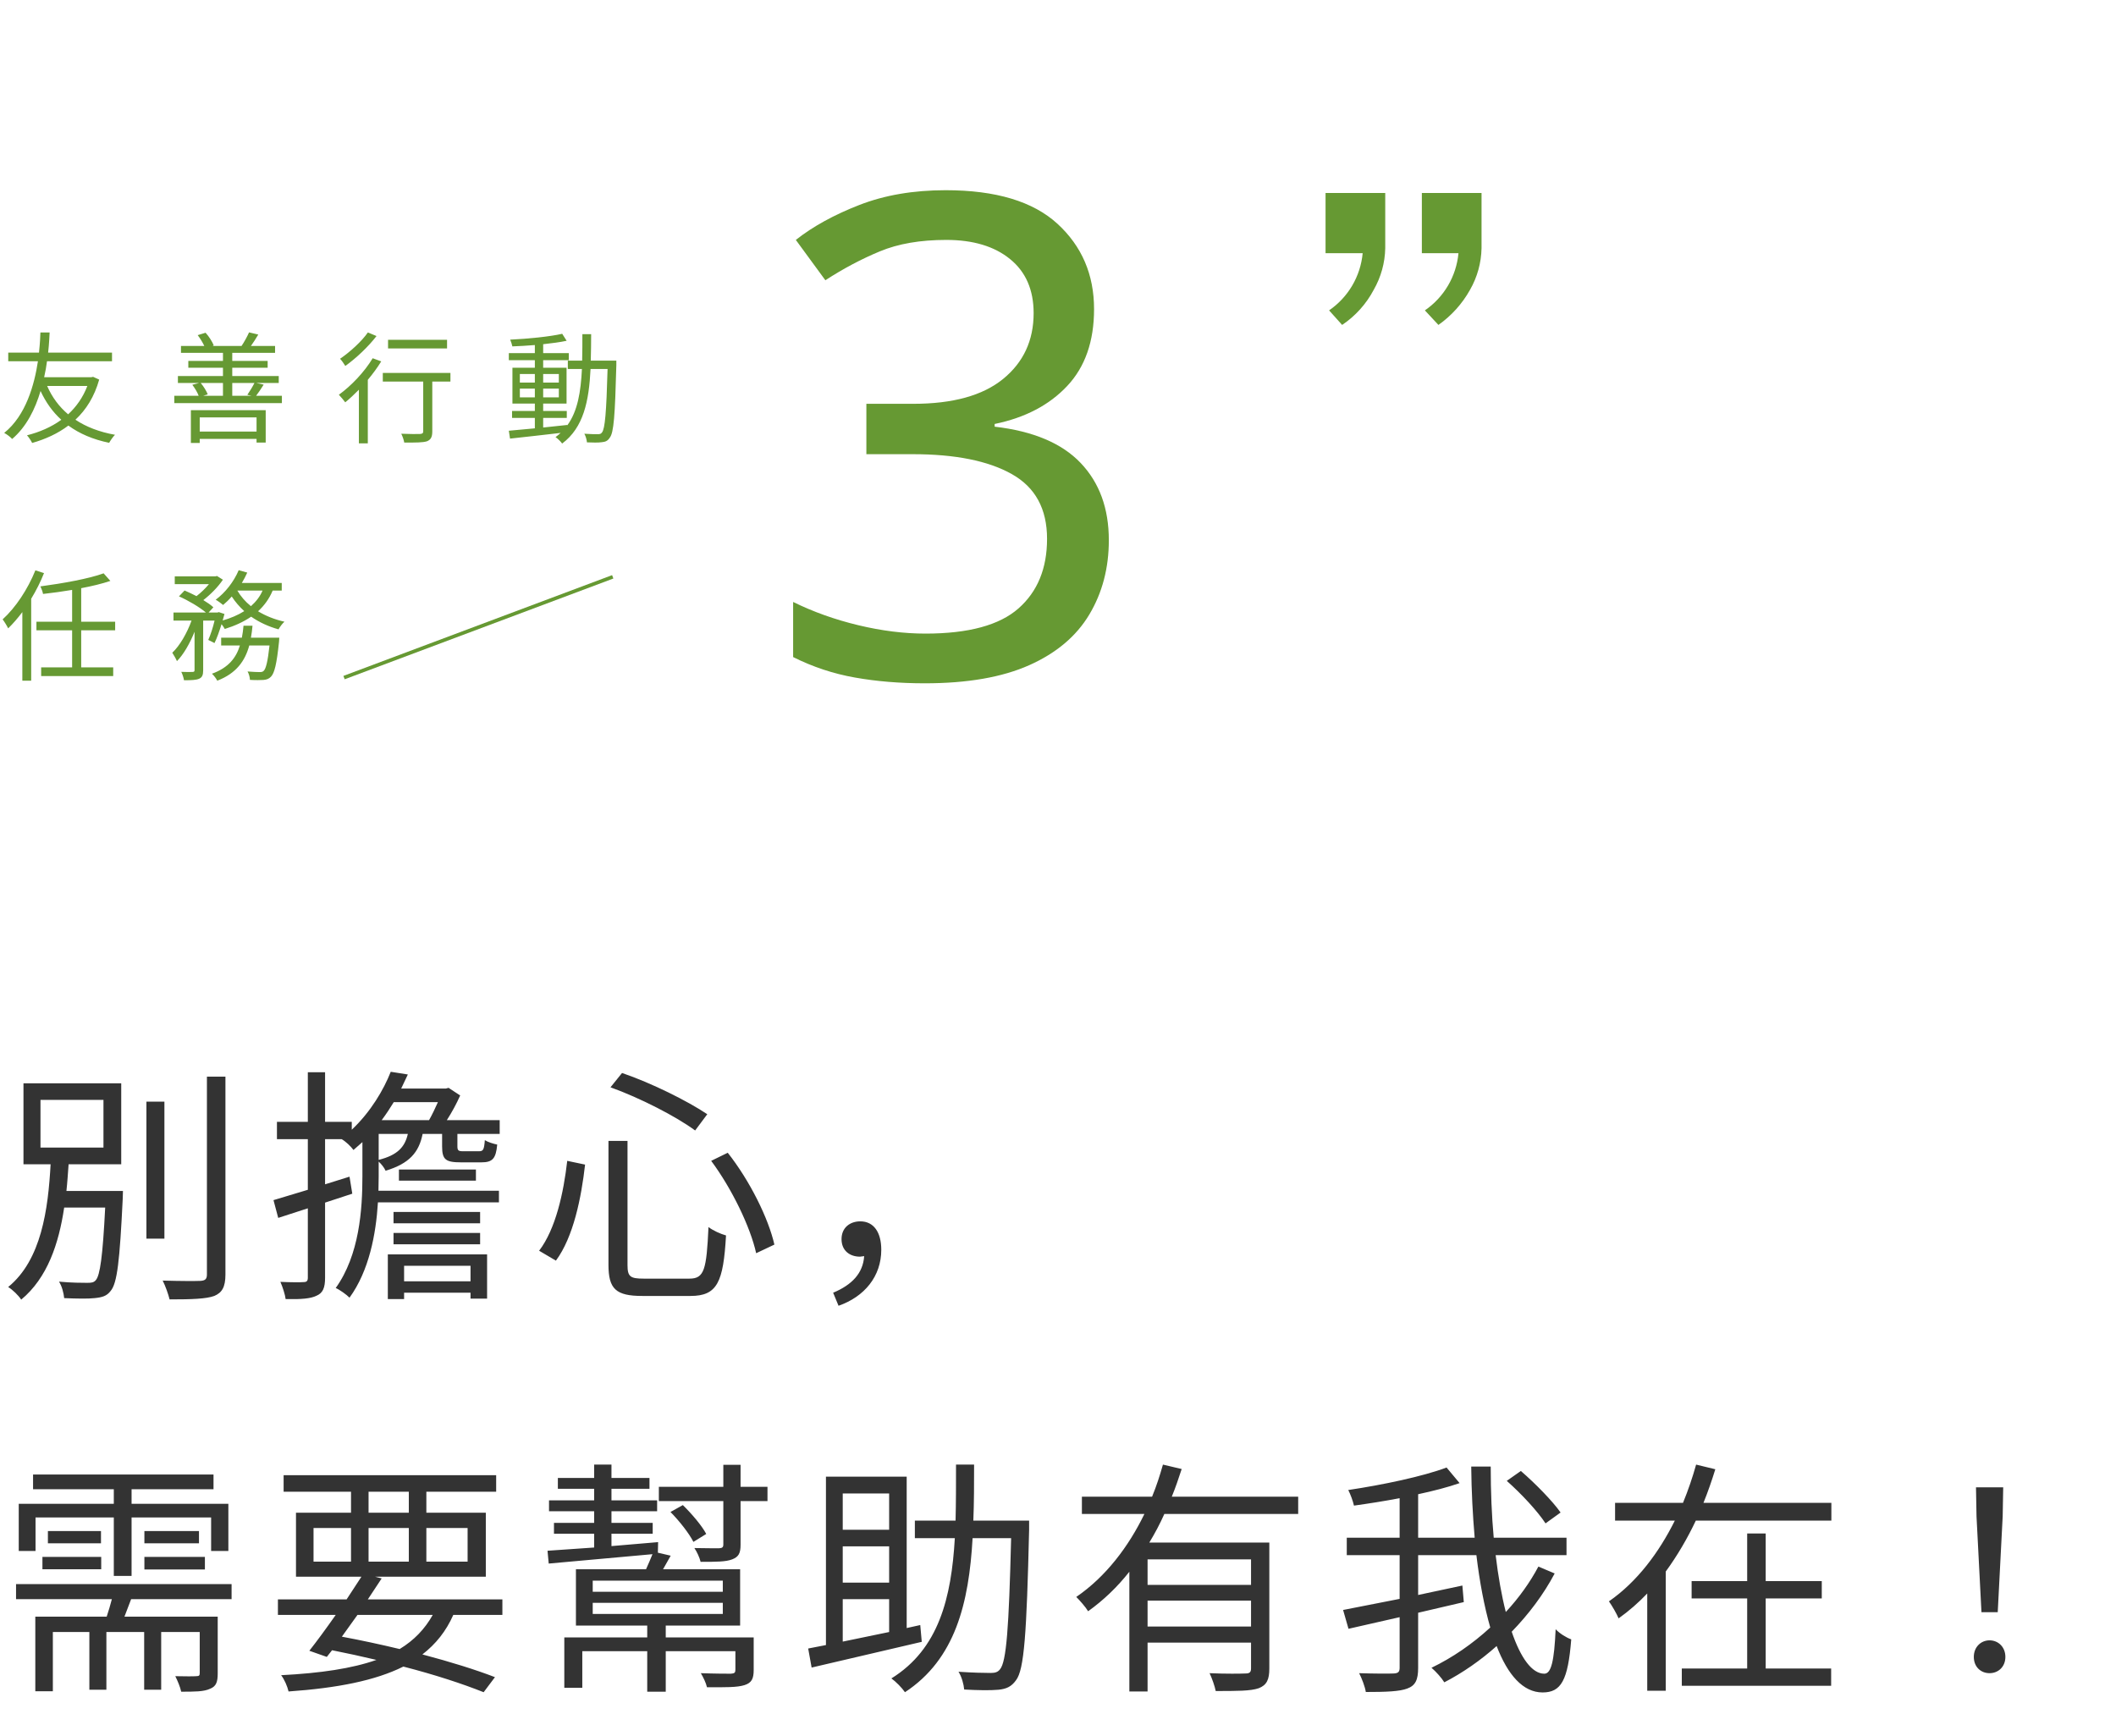
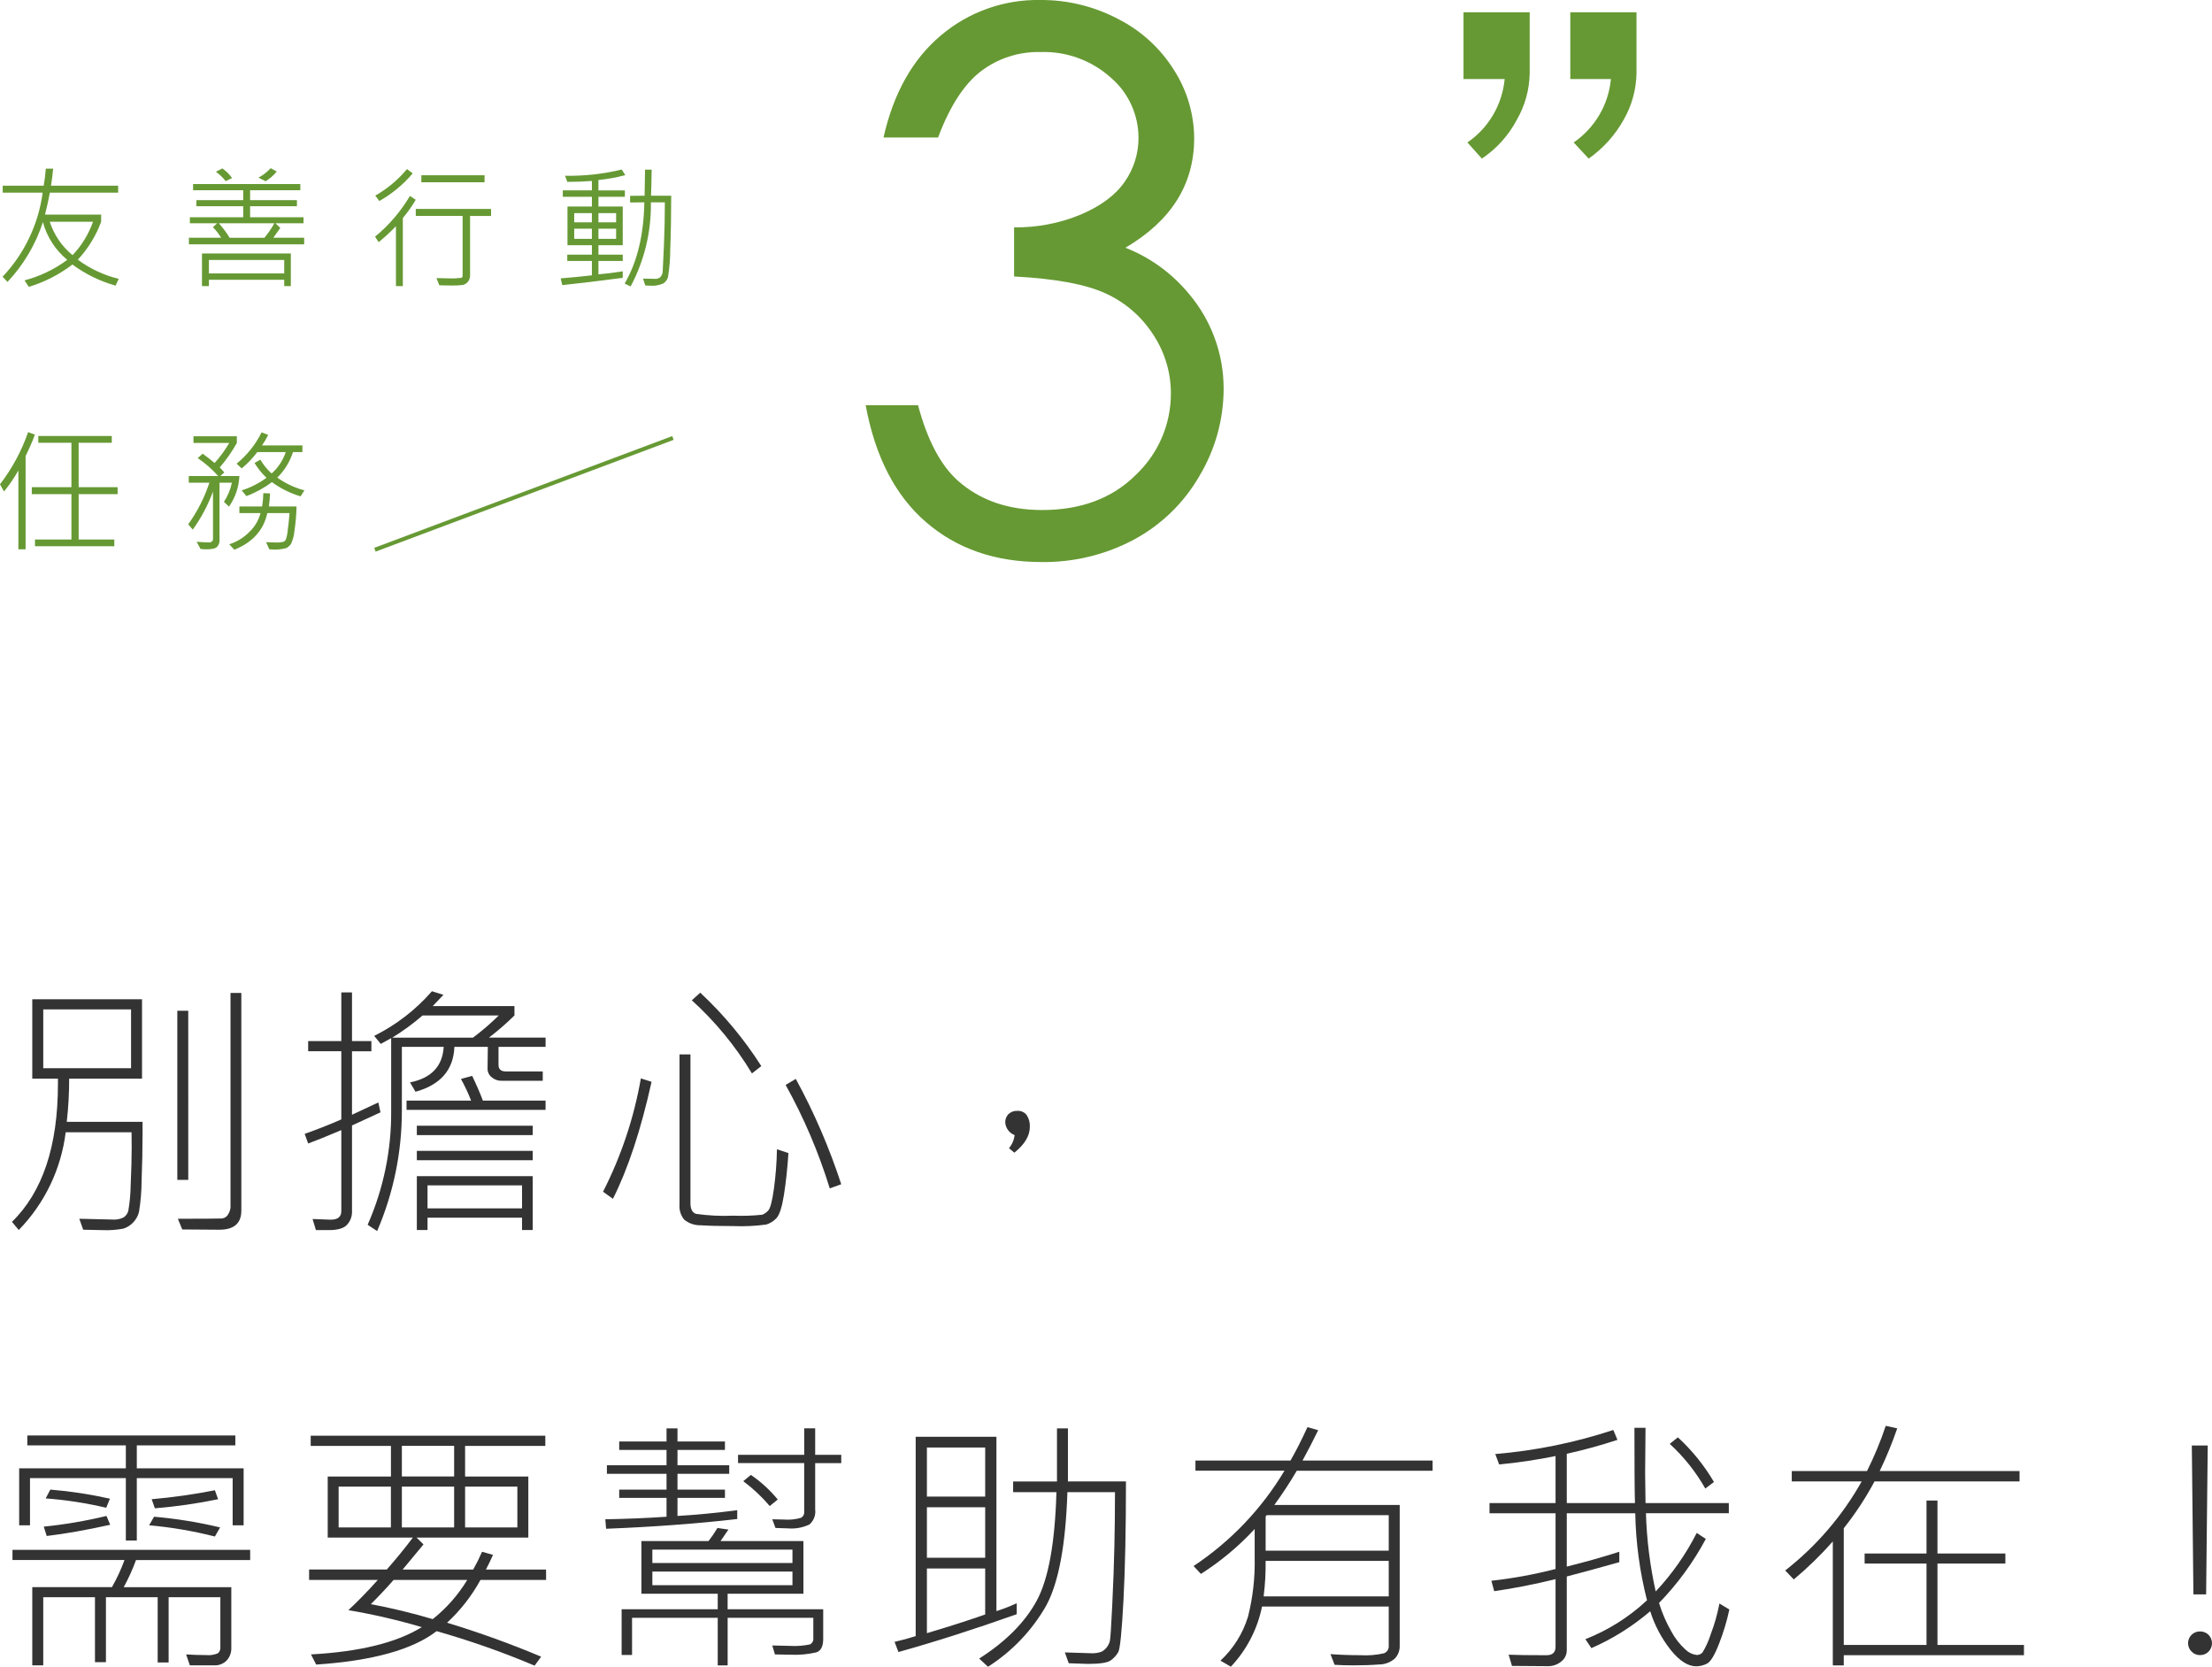
- <svg xmlns="http://www.w3.org/2000/svg" width="441" height="361.633" viewBox="0 0 441 361.633">
-   <g id="prefix__Group_49" data-name="Group 49" transform="translate(-716.48 -3046.094)">
-     <g id="prefix__A3b">
-       <text id="prefix__別擔心_需要幫助有我在_" fill="#333" data-name="別擔心， 需要幫助有我在！" font-family="MicrosoftJhengHeiLight, Microsoft JhengHei" font-size="51.446px" letter-spacing="0.08em" transform="translate(716.48 3312.727)">
-         <tspan x="0" y="0">別擔心，</tspan>
-         <tspan x="0" y="81.818">需要幫助有我在！</tspan>
-       </text>
+ <svg xmlns="http://www.w3.org/2000/svg" width="415.672" height="313.199" viewBox="0 0 415.672 313.199">
+   <defs>
+     <style>
+             .cls-1{fill:#333}.cls-2{fill:#693}
+         </style>
+   </defs>
+   <g id="Symbol_94_1" data-name="Symbol 94 – 1" transform="translate(-718 -3084) translate(.274 -.008)">
+     <g id="Group_209" data-name="Group 209">
+       <g id="Group_208" data-name="Group 208">
+         <path id="Path_144" d="M744.515 3294.815v2.111q0 4.2-.176 8.88a38.131 38.131 0 0 1-.49 5.916 4.322 4.322 0 0 1-1.156 2.059 4.263 4.263 0 0 1-1.8 1.106 17.391 17.391 0 0 1-3.918.276l-3.618-.075-.728-2.06 6.33.151a3.85 3.85 0 0 0 1.984-.4 2.1 2.1 0 0 0 .9-1.268 30.787 30.787 0 0 0 .439-4.835q.189-3.971.188-7.11l-.024-2.788H730.07a31.925 31.925 0 0 1-8.817 18.363l-1.28-1.533q8.64-8.413 8.64-25.9v-1.008h-4.823v-14.92h20.624v14.92h-13.69a70.617 70.617 0 0 1-.453 8.113zm-2.161-10.073v-11.053h-16.5v11.053zm10.751 20.976h-2.059v-31.777h2.054zm9.973 5.778q0 3.593-4.144 3.592l-6.958-.05-.83-2.01q7.085 0 8.089-.05a1.535 1.535 0 0 0 1.407-.854 3.1 3.1 0 0 0 .4-1.206V3270.6h2.034z" class="cls-1" data-name="Path 144" />
+         <path id="Path_145" d="M789.225 3293.032l-5.351 2.462v16.3a3.5 3.5 0 0 1-.893 2.311q-.891 1.056-3.454 1.055h-2.436l-.628-2.085 3.417.126q1.983 0 1.984-1.608v-15.223q-4.27 1.809-6.23 2.513l-.653-1.809q3.691-1.306 6.883-2.714v-12.81h-6.23v-1.909h6.23v-9.141h2.01v9.145h3.642v1.909h-3.642v11.931l4.948-2.31zm31.023-12.308h-8.843v3.39q0 1.233 1.382 1.232h6.933v1.758h-7.712a2.8 2.8 0 0 1-1.884-.666 2.027 2.027 0 0 1-.778-1.595l.05-4.119h-6.281q-.25 6.48-7.309 8.44l-1.031-1.759q6-1.2 6.331-6.681h-7.863v12.032a57.054 57.054 0 0 1-4.646 22.583l-1.785-1.181a51.978 51.978 0 0 0 4.421-21.452v-13.615l-1.959 1.08-1.23-1.508a35.2 35.2 0 0 0 10.852-8.39l2.16.678-2.01 2.111H814.4v1.758a48.051 48.051 0 0 1-4.8 4.17h10.651zm-8.792-5.9h-14.319a43.347 43.347 0 0 1-5.7 4.17h15.172a46.961 46.961 0 0 0 4.847-4.174zm8.792 17.735h-26.125v-1.734h12.133a33.3 33.3 0 0 0-1.909-4.069l2.11-.577q1.305 2.737 2.009 4.646h11.782zm-2.412 4.748h-21.779v-1.759h21.779zm0 4.722h-21.779v-1.758h21.779zm0 13.113h-2.01v-2.311h-17.76v2.311h-2.009v-10.123h21.779zm-2.01-4.07v-4.32h-17.76v4.32z" class="cls-1" data-name="Path 145" />
+         <path id="Path_146" d="M840.165 3287.3q-3.015 13.566-7.26 21.98l-1.859-1.331a75.407 75.407 0 0 0 7.109-21.3zm25.723 13.389q-.3 4.446-.855 7.912t-1.431 4.347a4.392 4.392 0 0 1-1.884 1.168 35.343 35.343 0 0 1-6.18.288q-3.894 0-6.129-.15a4.691 4.691 0 0 1-3.115-1.068 3.954 3.954 0 0 1-.879-2.826v-28.21h2.06v27.959q0 1.659 1.054 2a37.527 37.527 0 0 0 6.984.339 38.746 38.746 0 0 0 5.464-.176 3.2 3.2 0 0 0 1.092-.766q.6-.59 1.093-4.132a63.345 63.345 0 0 0 .566-7.41zm-5.1-16.353l-1.758 1.382a61.14 61.14 0 0 0-11.3-13.742l1.583-1.431a70.9 70.9 0 0 1 11.475 13.796zm15.023 22.206l-2.162.779a101.372 101.372 0 0 0-8.289-19.443l1.91-1.131a117.456 117.456 0 0 1 8.541 19.8z" class="cls-1" data-name="Path 146" />
+         <path id="Path_147" d="M908.387 3297.3a2.721 2.721 0 0 1-1.759-2.362 2.153 2.153 0 0 1 .6-1.57 2.249 2.249 0 0 1 1.683-.615 2.04 2.04 0 0 1 1.746.791 3.653 3.653 0 0 1 .59 2.224q0 2.511-2.913 4.847l-1.005-.853a4.527 4.527 0 0 0 1.058-2.462z" class="cls-1" data-name="Path 147" />
+         <path id="Path_148" d="M764.736 3377.161h-21.452a36.876 36.876 0 0 1-2.311 5.1h20.221v11.354a3.325 3.325 0 0 1-.891 2.437 3.09 3.09 0 0 1-2.3.9h-4.6l-.7-2.059q1.884.125 3.768.125a4.418 4.418 0 0 0 2.2-.339 1.354 1.354 0 0 0 .465-1.168v-9.369h-9.722v12.258h-2.059v-12.258h-9.722v12.208h-2.06v-12.208h-9.721v12.81h-2.062v-14.7h14.972a33.36 33.36 0 0 0 2.361-5.1h-21.051v-1.909h44.664zm-1.23-6.531h-2.061v-8.868h-18.01v11.731h-2.06v-11.731h-18.012v8.868h-2.034v-10.7h20.046v-4.322h-18.514v-1.858h39.087v1.858h-18.513v4.322h20.071zm-25.07-.1q-6.684 1.484-11.932 2.11l-.553-1.758a87.727 87.727 0 0 0 11.781-2.01zm-.05-4.9l-.7 1.708a72.361 72.361 0 0 0-11.379-1.759l.879-1.657a81.721 81.721 0 0 1 11.2 1.709zm20.7 5.4l-.98 1.708a77.6 77.6 0 0 0-12.359-2.109l.93-1.609a83.673 83.673 0 0 1 12.407 2.011zm-.376-5.3a98.24 98.24 0 0 1-11.882 1.708l-.6-1.708a112.747 112.747 0 0 0 11.881-1.683z" class="cls-1" data-name="Path 148" />
+         <path id="Path_149" d="M820.349 3380.9h-12.335a31.636 31.636 0 0 1-6.28 8.039 180.05 180.05 0 0 1 17.685 6.38l-1.232 1.684a158.894 158.894 0 0 0-18.413-6.482q-6.781 5.226-22.632 6.281l-.98-1.909q13.766-.753 20.824-5.125a118.84 118.84 0 0 0-13.791-3.19q2.714-2.537 5.527-5.678H775.81v-1.959h14.6q2.611-2.963 4.9-6h-16v-11.479h11.882v-5.753h-15.081v-1.909H820.2v1.909h-15.075v5.753h11.882v11.479h-21l1.3 1.282-3.917 4.722h13.262a36.084 36.084 0 0 0 1.658-3.34l2.06.577q-.528 1.232-1.331 2.763h11.3zm-29.165-9.872v-7.661h-9.823v7.661zm14.343 9.872h-13.841q-1.783 2.061-4.27 4.547a118.8 118.8 0 0 1 11.63 2.814 27.776 27.776 0 0 0 6.481-7.361zm-2.462-19.442v-5.753h-9.822v5.753zm0 9.57v-7.661h-9.822v7.661zm11.882 0v-7.661h-9.822v7.661z" class="cls-1" data-name="Path 149" />
+         <path id="Path_150" d="M856.267 3369.449q-11.255 1.305-24.643 1.833l-.151-1.783q5.953-.1 11.506-.478v-3.542h-8.893v-1.556h8.893v-2.965h-11.205v-1.607h11.205v-2.889h-8.893v-1.583h8.893v-2.462h2.059v2.462h8.918v1.583h-8.918v2.889h9.722v1.607h-9.722v2.965h8.918v1.556h-8.918v3.392q5.3-.3 11.229-1.08zm16.152 22.532q0 2.087-1.281 2.525a17.916 17.916 0 0 1-4.924.44l-2.863-.05-.5-1.683 3.265.075a14.228 14.228 0 0 0 3.83-.276 1.181 1.181 0 0 0 .617-1.206v-3.793h-16.1v8.942H852.6v-8.942h-16.1V3395h-1.959v-8.591H852.6v-2.914h-14.344v-9.9h12.61a23.414 23.414 0 0 0 1.683-2.462l2.059.3-1.481 2.16H868.7v9.9h-14.242v2.914h17.961zm-5.777-14.267v-2.514h-26.327v2.513zm0 4.17v-2.563h-26.327v2.563zm9.169-22.936h-4.9v8.693a3.2 3.2 0 0 1-1.08 2.838 7.959 7.959 0 0 1-4.095.728l-2.286-.075-.6-1.633 2.184.051a9.071 9.071 0 0 0 3.216-.327 1.133 1.133 0 0 0 .6-1.08v-9.2h-12.433v-1.556h12.435v-4.975h2.06v4.975h4.9zm-11.933 6.833l-1.507 1.231a30.06 30.06 0 0 0-4.974-4.672l1.432-1.181a24.476 24.476 0 0 1 5.049 4.622z" class="cls-1" data-name="Path 150" />
+         <path id="Path_151" d="M908.789 3387.334q-12.033 4.272-22.231 7.109l-.729-1.909q2.009-.453 3.969-1.08V3354h15.173v32.757a33.318 33.318 0 0 0 3.818-1.483zm-5.929-22.1v-9.219h-10.952v9.219zm0 11.5v-9.495h-10.952v9.495zm0 10.652v-8.642h-10.952v12.156q6.407-1.907 10.952-3.515zm26.452-25q0 13.389-.465 22.269t-.98 9.8a4.808 4.808 0 0 1-1.431 1.57q-.918.653-4.284.653l-3.591-.125-.729-2.035 4.823.151a5.212 5.212 0 0 0 2.06-.276 3.127 3.127 0 0 0 1.583-2.073q.148-.691.439-6.719t.4-11q.113-4.976.113-10.2h-8.94q-.478 14.772-3.945 21.252a32.942 32.942 0 0 1-10.977 11.556l-1.659-1.532q7.486-4.773 10.8-10.853t3.718-20.423h-8.137v-2.009h8.24v-9.973h2.06v9.973z" class="cls-1" data-name="Path 151" />
+         <path id="Path_152" d="M986.935 3360.381h-25.523a76.484 76.484 0 0 1-4.221 6.431h23.564v26.4a3.374 3.374 0 0 1-.93 2.474 4.568 4.568 0 0 1-2.964 1.1q-2.034.163-4.848.163-1.884 0-3.492-.1l-.779-2.009q2.738.2 5.6.2a15.783 15.783 0 0 0 4.484-.364 1.392 1.392 0 0 0 .866-1.419v-7.357h-23.811a23.156 23.156 0 0 1-5.854 11.3l-1.959-1.131a18.831 18.831 0 0 0 5.175-8.252 41.472 41.472 0 0 0 1.256-11.14v-5.351a51.013 51.013 0 0 1-10.1 8.44l-1.38-1.482a55.968 55.968 0 0 0 17.081-17.91h-16.73v-1.909h17.86q1.457-2.512 3.191-6.281l2.01.578q-1.383 2.863-2.94 5.7h24.443zm-8.241 23.612v-6.681h-23.135a48.058 48.058 0 0 1-.376 6.681zm0-8.591v-6.681H955.76l-.2.251v6.43z" class="cls-1" data-name="Path 152" />
+         <path id="Path_153" d="M1042.7 3386.455a41.18 41.18 0 0 1-1.921 6.394q-1.269 3.277-2.286 3.78a4.53 4.53 0 0 1-2.022.5q-2.312 0-4.785-3.065a22.7 22.7 0 0 1-3.857-7.284 44.323 44.323 0 0 1-11.053 6.933l-1.129-1.683a36.447 36.447 0 0 0 11.58-7.31 71.7 71.7 0 0 1-2.211-16.353h-12.866v10.023q5.176-1.282 9.872-2.788v1.959q-5.7 1.608-9.872 2.688v13.841a2.651 2.651 0 0 1-1.067 2.16 3.813 3.813 0 0 1-2.449.854l-6.782-.05-.628-2.11q1.908.1 7.108.1 1.709 0 1.708-1.582v-12.711q-5.953 1.458-11.53 2.261l-.528-1.959a86.65 86.65 0 0 0 12.058-2.211v-10.475h-12.409v-1.909h12.409v-8.843a100.034 100.034 0 0 1-10.6 1.583l-.728-1.96a96.16 96.16 0 0 0 22.182-4.521l.778 1.859a96.765 96.765 0 0 1-9.521 2.612v9.27h12.812q-.1-3.039-.1-14.144h2.085l-.075 8.541.075 5.6h15.652v1.909h-15.576a78.853 78.853 0 0 0 1.834 14.7 47.389 47.389 0 0 0 7.712-11l1.708 1.129a53.4 53.4 0 0 1-8.792 12.034 26.108 26.108 0 0 0 2.324 5.375 12.645 12.645 0 0 0 2.626 3.366 3.67 3.67 0 0 0 2.109 1.03 1.45 1.45 0 0 0 1.1-.452 15.33 15.33 0 0 0 1.545-3.416 34.11 34.11 0 0 0 1.646-5.8zm-2.888-23.965l-1.633 1.232a34.32 34.32 0 0 0-6.682-8.391l1.532-1.23a36.585 36.585 0 0 1 6.779 8.389z" class="cls-1" data-name="Path 153" />
+         <path id="Path_154" d="M1098.059 3395.046H1064.2v1.909h-2.059v-23.286a68.052 68.052 0 0 1-7.336 7.134l-1.608-1.683a56.1 56.1 0 0 0 14.37-16.73h-13.138v-1.959h14.142a64.977 64.977 0 0 0 3.517-8.491l2.16.477a74.972 74.972 0 0 1-3.291 8.014h26.276v1.959h-27.255a58.392 58.392 0 0 1-5.778 8.793v21.929h15.549v-15.3h-11.63v-1.883h11.63v-9.948h2.061v9.948h12.76v1.883h-12.76v15.3h16.253z" class="cls-1" data-name="Path 154" />
+         <path id="Path_155" d="M1131.137 3395.021a2.113 2.113 0 0 1-1.57-.653 2.211 2.211 0 0 1 1.57-3.793 2.23 2.23 0 0 1 1.608.628 2.26 2.26 0 0 1 .013 3.165 2.175 2.175 0 0 1-1.621.653zm1.156-11.405h-2.387l-.3-27.983h2.99z" class="cls-1" data-name="Path 155" />
+       </g>
    </g>
-     <g id="prefix__A3N">
-       <g id="prefix__Group_46" data-name="Group 46">
-         <text id="prefix___3" fill="#693" data-name="3" font-family="CenturyGothic, Century Gothic" font-size="140px" letter-spacing="0.08em" transform="translate(875.48 3187.094)">
-           <tspan x="0" y="0">3</tspan>
-         </text>
-         <g id="prefix__Group_45" data-name="Group 45">
-           <text id="prefix__友善行動_任務" fill="#693" data-name="友善行動 任務" font-family="MicrosoftJhengHeiRegular, Microsoft JhengHei" font-size="25px" letter-spacing="0.4em" transform="translate(716.48 3136.41)">
-             <tspan x="0" y="0">友善行動</tspan>
-             <tspan x="0" y="49.548">任務</tspan>
-           </text>
-           <path id="prefix__Line_9" fill="none" stroke="#693" stroke-miterlimit="10" stroke-width="0.75px" d="M0 21L56 0" data-name="Line 9" transform="translate(788.181 3166.309)" />
+     <g id="Group_215" data-name="Group 215">
+       <g id="Group_211" data-name="Group 211">
+         <g id="Group_210" data-name="Group 210">
+           <path id="Path_156" d="M894.006 3109.848h-10.254q2.8-12.441 10.732-19.141a28.105 28.105 0 0 1 18.731-6.7 30.95 30.95 0 0 1 14.663 3.589 26.561 26.561 0 0 1 10.527 9.673 23.992 23.992 0 0 1 3.726 12.714q0 12.99-12.92 20.577a29.316 29.316 0 0 1 11.894 8.613 27.524 27.524 0 0 1 6.563 17.91 31.953 31.953 0 0 1-4.512 16.3 31.287 31.287 0 0 1-12.3 12 35.893 35.893 0 0 1-17.432 4.238q-12.988 0-21.67-7.485T880.4 3160.16h9.844q2.6 9.777 7.451 14.151 6.22 5.536 15.86 5.537 10.937 0 17.568-6.563a20.96 20.96 0 0 0 6.631-15.381 19.905 19.905 0 0 0-3.316-11.006 20.882 20.882 0 0 0-8.886-7.724q-5.573-2.6-17.261-3.213v-9.229a31.66 31.66 0 0 0 12.578-2.426q5.673-2.427 8.237-6.187a14.26 14.26 0 0 0 2.564-8.2 14.89 14.89 0 0 0-5.23-11.348 18.843 18.843 0 0 0-13.227-4.785A17.76 17.76 0 0 0 902 3097.44q-4.714 3.66-7.994 12.408z" class="cls-2" data-name="Path 156" />
        </g>
      </g>
-       <g id="prefix__Group_48" data-name="Group 48">
-         <g id="prefix__Group_47" data-name="Group 47">
-           <path id="prefix__Path_44" fill="#693" d="M1002.78 3106.493a20.1 20.1 0 0 1-6.585 7.318l-2.718-3.032a16.27 16.27 0 0 0 7-11.917h-7.735v-12.544h12.439v11.5a18.139 18.139 0 0 1-2.401 8.675zm20.071 0a22.161 22.161 0 0 1-6.586 7.318l-2.822-3.032a16.275 16.275 0 0 0 7-11.917h-7.631v-12.544h12.439v11.5a18.14 18.14 0 0 1-2.4 8.675z" data-name="Path 44" />
+       <g id="Group_214" data-name="Group 214">
+         <g id="Group_213" data-name="Group 213">
+           <g id="Group_212" data-name="Group 212">
+             <path id="Path_157" d="M740.027 3136.41l-.573 1.27a24.79 24.79 0 0 1-8.118-3.967 25.678 25.678 0 0 1-8.2 4.2l-.8-1.221a23.543 23.543 0 0 0 8.031-3.857 13.841 13.841 0 0 1-4.577-7.093 29.84 29.84 0 0 1-6.653 11.243l-.928-.976a28.428 28.428 0 0 0 7.532-15.8h-7.506v-1.306h7.7q.281-1.586.4-3.2h1.379q-.121 1.355-.4 3.2h12.616v1.306H727.1q-.33 1.808-.915 4.127h10.546v1.342a21.128 21.128 0 0 1-4.382 7.129 21.568 21.568 0 0 0 7.678 3.603zm-4.821-10.73h-8.13a13.515 13.515 0 0 0 4.285 6.275 17.735 17.735 0 0 0 3.845-6.275z" class="cls-2" data-name="Path 157" />
+             <path id="Path_158" d="M774.881 3129.916h-21.654v-1.232h6.054a9.952 9.952 0 0 0-1.551-1.979l.806-.744h-5.127v-1.123h10.023v-2.075h-8.8v-1.148h8.8v-1.855h-9.424v-1.172h20.153v1.172h-9.436v1.855h8.8v1.148h-8.8v2.075h10.035v1.123h-5.274l.915.879q-.366.549-1.318 1.844h5.8zm-2.5 7.85h-1.245v-1.185h-14.15v1.185h-1.306v-6.129h16.7zm-1.245-2.381v-2.528h-14.15v2.528zm-9.8-17.92l-1.2.574a9.51 9.51 0 0 0-1.83-1.758l1.2-.623a6.9 6.9 0 0 1 1.826 1.807zm7.946 8.5h-10.428a18.984 18.984 0 0 1 2.026 2.723h6.53a16.659 16.659 0 0 0 1.868-2.727zm.452-9.729a8.153 8.153 0 0 1-2.1 1.831l-1.331-.684a8.361 8.361 0 0 0 2.282-1.77z" class="cls-2" data-name="Path 158" />
+             <path id="Path_159" d="M795.855 3121.555a25.654 25.654 0 0 1-2.429 3.429v12.782h-1.293v-11.256a35.6 35.6 0 0 1-3.248 3l-.684-1.026a28.925 28.925 0 0 0 6.556-7.654zm-.574-4.969a23.159 23.159 0 0 1-6.273 5.2l-.758-1.025a21.663 21.663 0 0 0 5.957-4.981zm14.723 8h-3.943v11.107a1.867 1.867 0 0 1-.421 1.289 1.727 1.727 0 0 1-.958.574 14.3 14.3 0 0 1-2.161.1q-1.392 0-2.247-.049l-.524-1.342q1.06.048 2.233.049a15.085 15.085 0 0 0 2.429-.092.407.407 0 0 0 .244-.434v-11.205h-8.8v-1.318H810zm-1.221-6.324h-11.878v-1.319h11.878z" class="cls-2" data-name="Path 159" />
+             <path id="Path_160" d="M835.226 3116.916a30.8 30.8 0 0 1-5.042.915v1.953h4.968v1.2h-4.968v1.832h4.566v7.275h-4.566v1.77h4.566v1.184h-4.566v2.515q2.185-.183 4.566-.574v1.233q-6.726.879-11.365 1.367l-.3-1.269q2.733-.208 5.871-.575v-2.7h-4.627v-1.184h4.627v-1.77h-4.59v-7.275h4.59v-1.832h-5.469v-1.2h5.469v-1.77q-2.076.171-4.627.172l-.414-1.149a41.548 41.548 0 0 0 10.645-1.172zm-6.275 8.874v-1.733h-3.32v1.733zm0 3.1v-1.905h-3.32v1.905zm4.553-3.1v-1.733h-3.32v1.733zm0 3.1v-1.905h-3.32v1.905zm10.351-8.106q0 5.531-.176 10.04a32.989 32.989 0 0 1-.427 5.28 2.122 2.122 0 0 1-.9 1.178 5.123 5.123 0 0 1-2.472.408c-.334 0-.631-.011-.892-.036l-.426-1.294q1.391.049 2.416.049a1.223 1.223 0 0 0 .855-.353 1.626 1.626 0 0 0 .427-1.123l.231-4.811q.173-4.04.172-8.093h-2.625a32.467 32.467 0 0 1-3.808 15.808l-1.123-.549q3.54-6.042 3.7-15.259l-2.674.025v-1.245l2.723-.025.085-4.894h1.245q-.05 3.051-.122 4.894z" class="cls-2" data-name="Path 160" />
+             <path id="Path_161" d="M724.281 3165.683q-.39 1.11-1.074 2.6l-.672 1.428v17.518h-1.355v-14.82a27.155 27.155 0 0 1-2.7 3.955l-.756-1.354a34.673 34.673 0 0 0 5.286-9.8zm15.551 11.181h-7.324v8.52h6.7v1.269H724.3v-1.269h6.848v-8.52h-7.446v-1.306h7.446v-8.35h-6.225v-1.27h13.806v1.27h-6.226v8.35h7.324z" class="cls-2" data-name="Path 161" />
+             <path id="Path_162" d="M762.711 3173.458a10.853 10.853 0 0 1-1.953 5.75l-.952-.9a10.494 10.494 0 0 0 1.5-3.6h-2.331v10.974a1.721 1.721 0 0 1-.4 1.019q-.4.532-2.02.532a8.334 8.334 0 0 1-1.148-.074l-.732-1.342q1.586.122 2.477.122a.614.614 0 0 0 .391-.183.507.507 0 0 0 .208-.367v-9.021a30.158 30.158 0 0 1-3.8 7.165l-.855-1a28.933 28.933 0 0 0 3.98-7.825H753.2v-1.245h5.53a20.507 20.507 0 0 0-3.844-3.369l.915-.83q.891.61 2.259 1.746a22.932 22.932 0 0 0 2.746-3.773h-6.726v-1.245h8.154v1.245a27.275 27.275 0 0 1-3.21 4.6l.855.951-.77.672zm10.742 5.725a35.792 35.792 0 0 1-.4 4.6 7.093 7.093 0 0 1-.666 2.478 3.18 3.18 0 0 1-.842.739 8.5 8.5 0 0 1-3.217.226l-.6-1.343c.511.041 1.069.061 1.671.061a5.359 5.359 0 0 0 1.63-.134.961.961 0 0 0 .409-.4 7.1 7.1 0 0 0 .342-1.654q.2-1.392.354-3.332h-4.174q-1.05 4.821-6.2 6.884l-.952-1.025a9.146 9.146 0 0 0 3.735-2.277 7.436 7.436 0 0 0 2.136-3.582h-3.967v-1.246h4.272a16.261 16.261 0 0 0 .22-2.5l1.258.048a19.23 19.23 0 0 1-.208 2.454zm1.477-3.028l-.72 1.123a17.611 17.611 0 0 1-5.384-2.673 18.908 18.908 0 0 1-4.8 2.624l-.879-1.074a15.6 15.6 0 0 0 4.651-2.367 13.722 13.722 0 0 1-2.246-2.783l1.1-.623a10.433 10.433 0 0 0 2.123 2.6 9.449 9.449 0 0 0 2.65-4.027h-5.345a18.7 18.7 0 0 1-2.93 3.076l-.964-.891a17.827 17.827 0 0 0 4.7-5.884l1.245.476a15.515 15.515 0 0 1-1.172 1.977h7.593v1.246h-1.771a11.723 11.723 0 0 1-2.953 4.809 16.238 16.238 0 0 0 5.102 2.391z" class="cls-2" data-name="Path 162" />
+           </g>
        </g>
+         <path id="Line_31" fill="none" stroke="#693" stroke-miterlimit="10" stroke-width="0.75px" d="M0 21L56 0" data-name="Line 31" transform="translate(788.181 3166.309)" />
+       </g>
+     </g>
+     <g id="Group_217" data-name="Group 217">
+       <g id="Group_216" data-name="Group 216">
+         <path id="Path_163" d="M1002.78 3106.493a20.1 20.1 0 0 1-6.585 7.318l-2.718-3.032a16.27 16.27 0 0 0 7-11.917h-7.735v-12.544h12.439v11.5a18.139 18.139 0 0 1-2.401 8.675zm20.071 0a22.161 22.161 0 0 1-6.586 7.318l-2.822-3.032a16.275 16.275 0 0 0 7-11.917h-7.631v-12.544h12.439v11.5a18.14 18.14 0 0 1-2.4 8.675z" class="cls-2" data-name="Path 163" />
      </g>
    </g>
  </g>
</svg>
